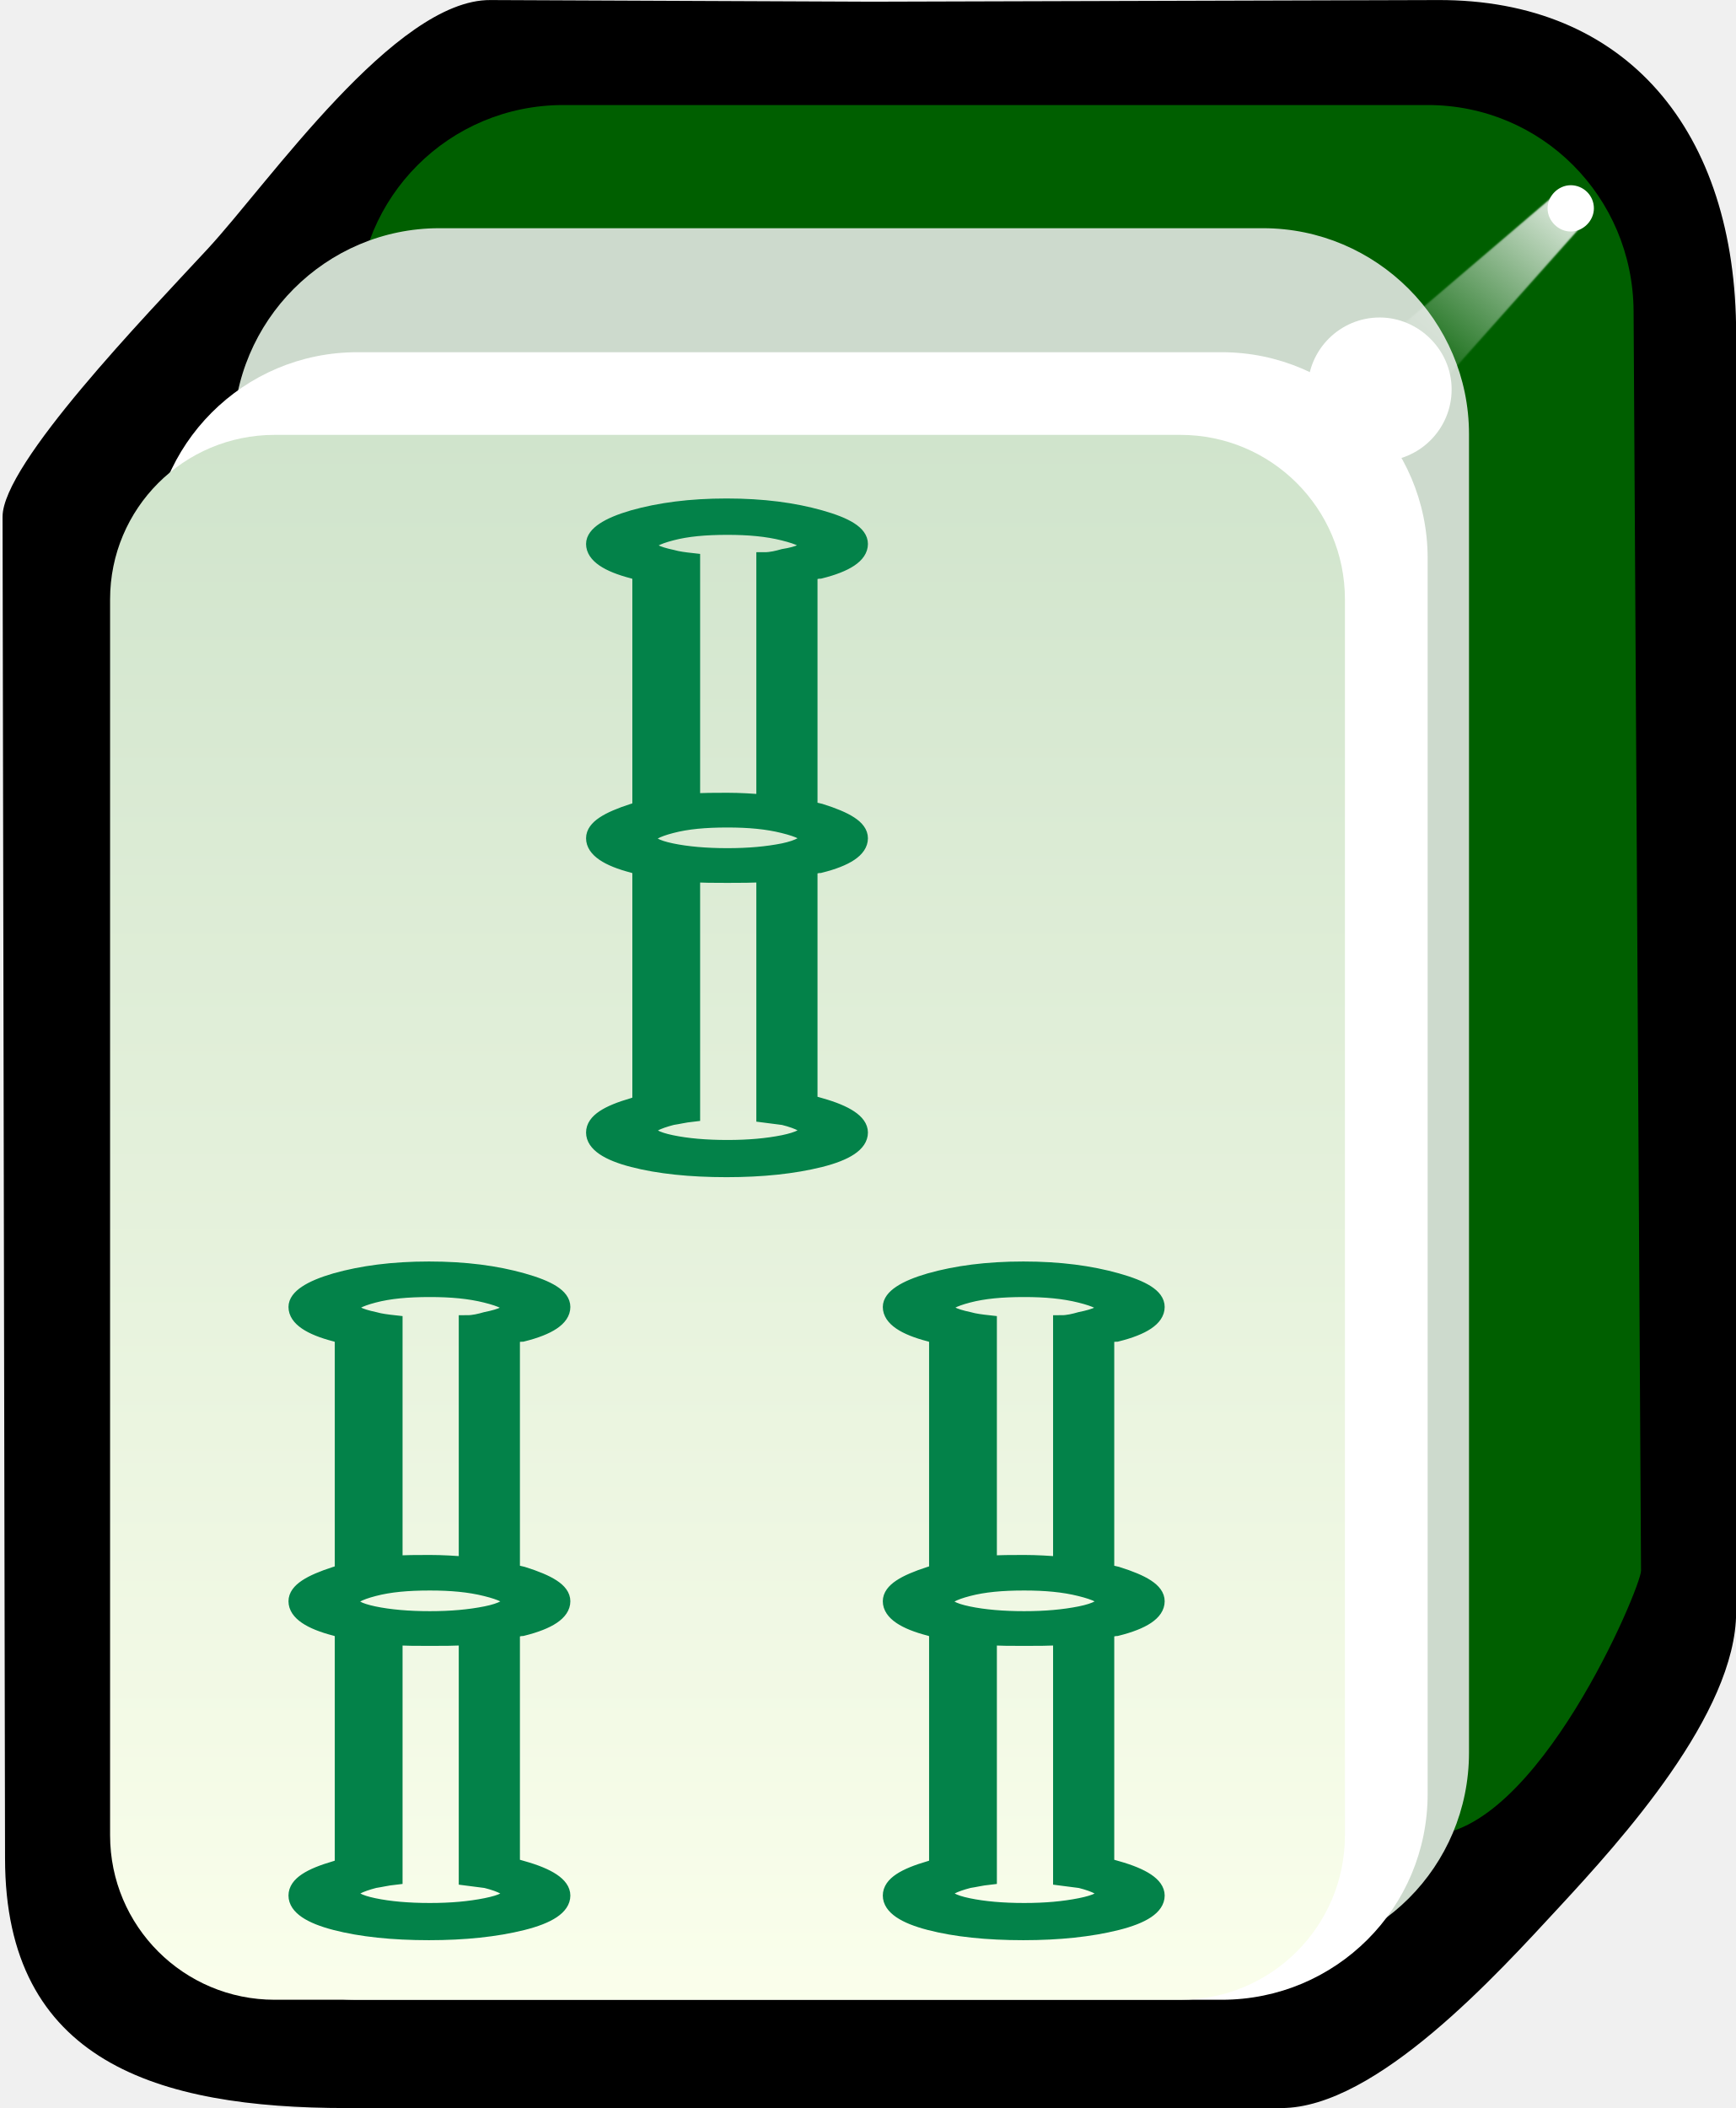
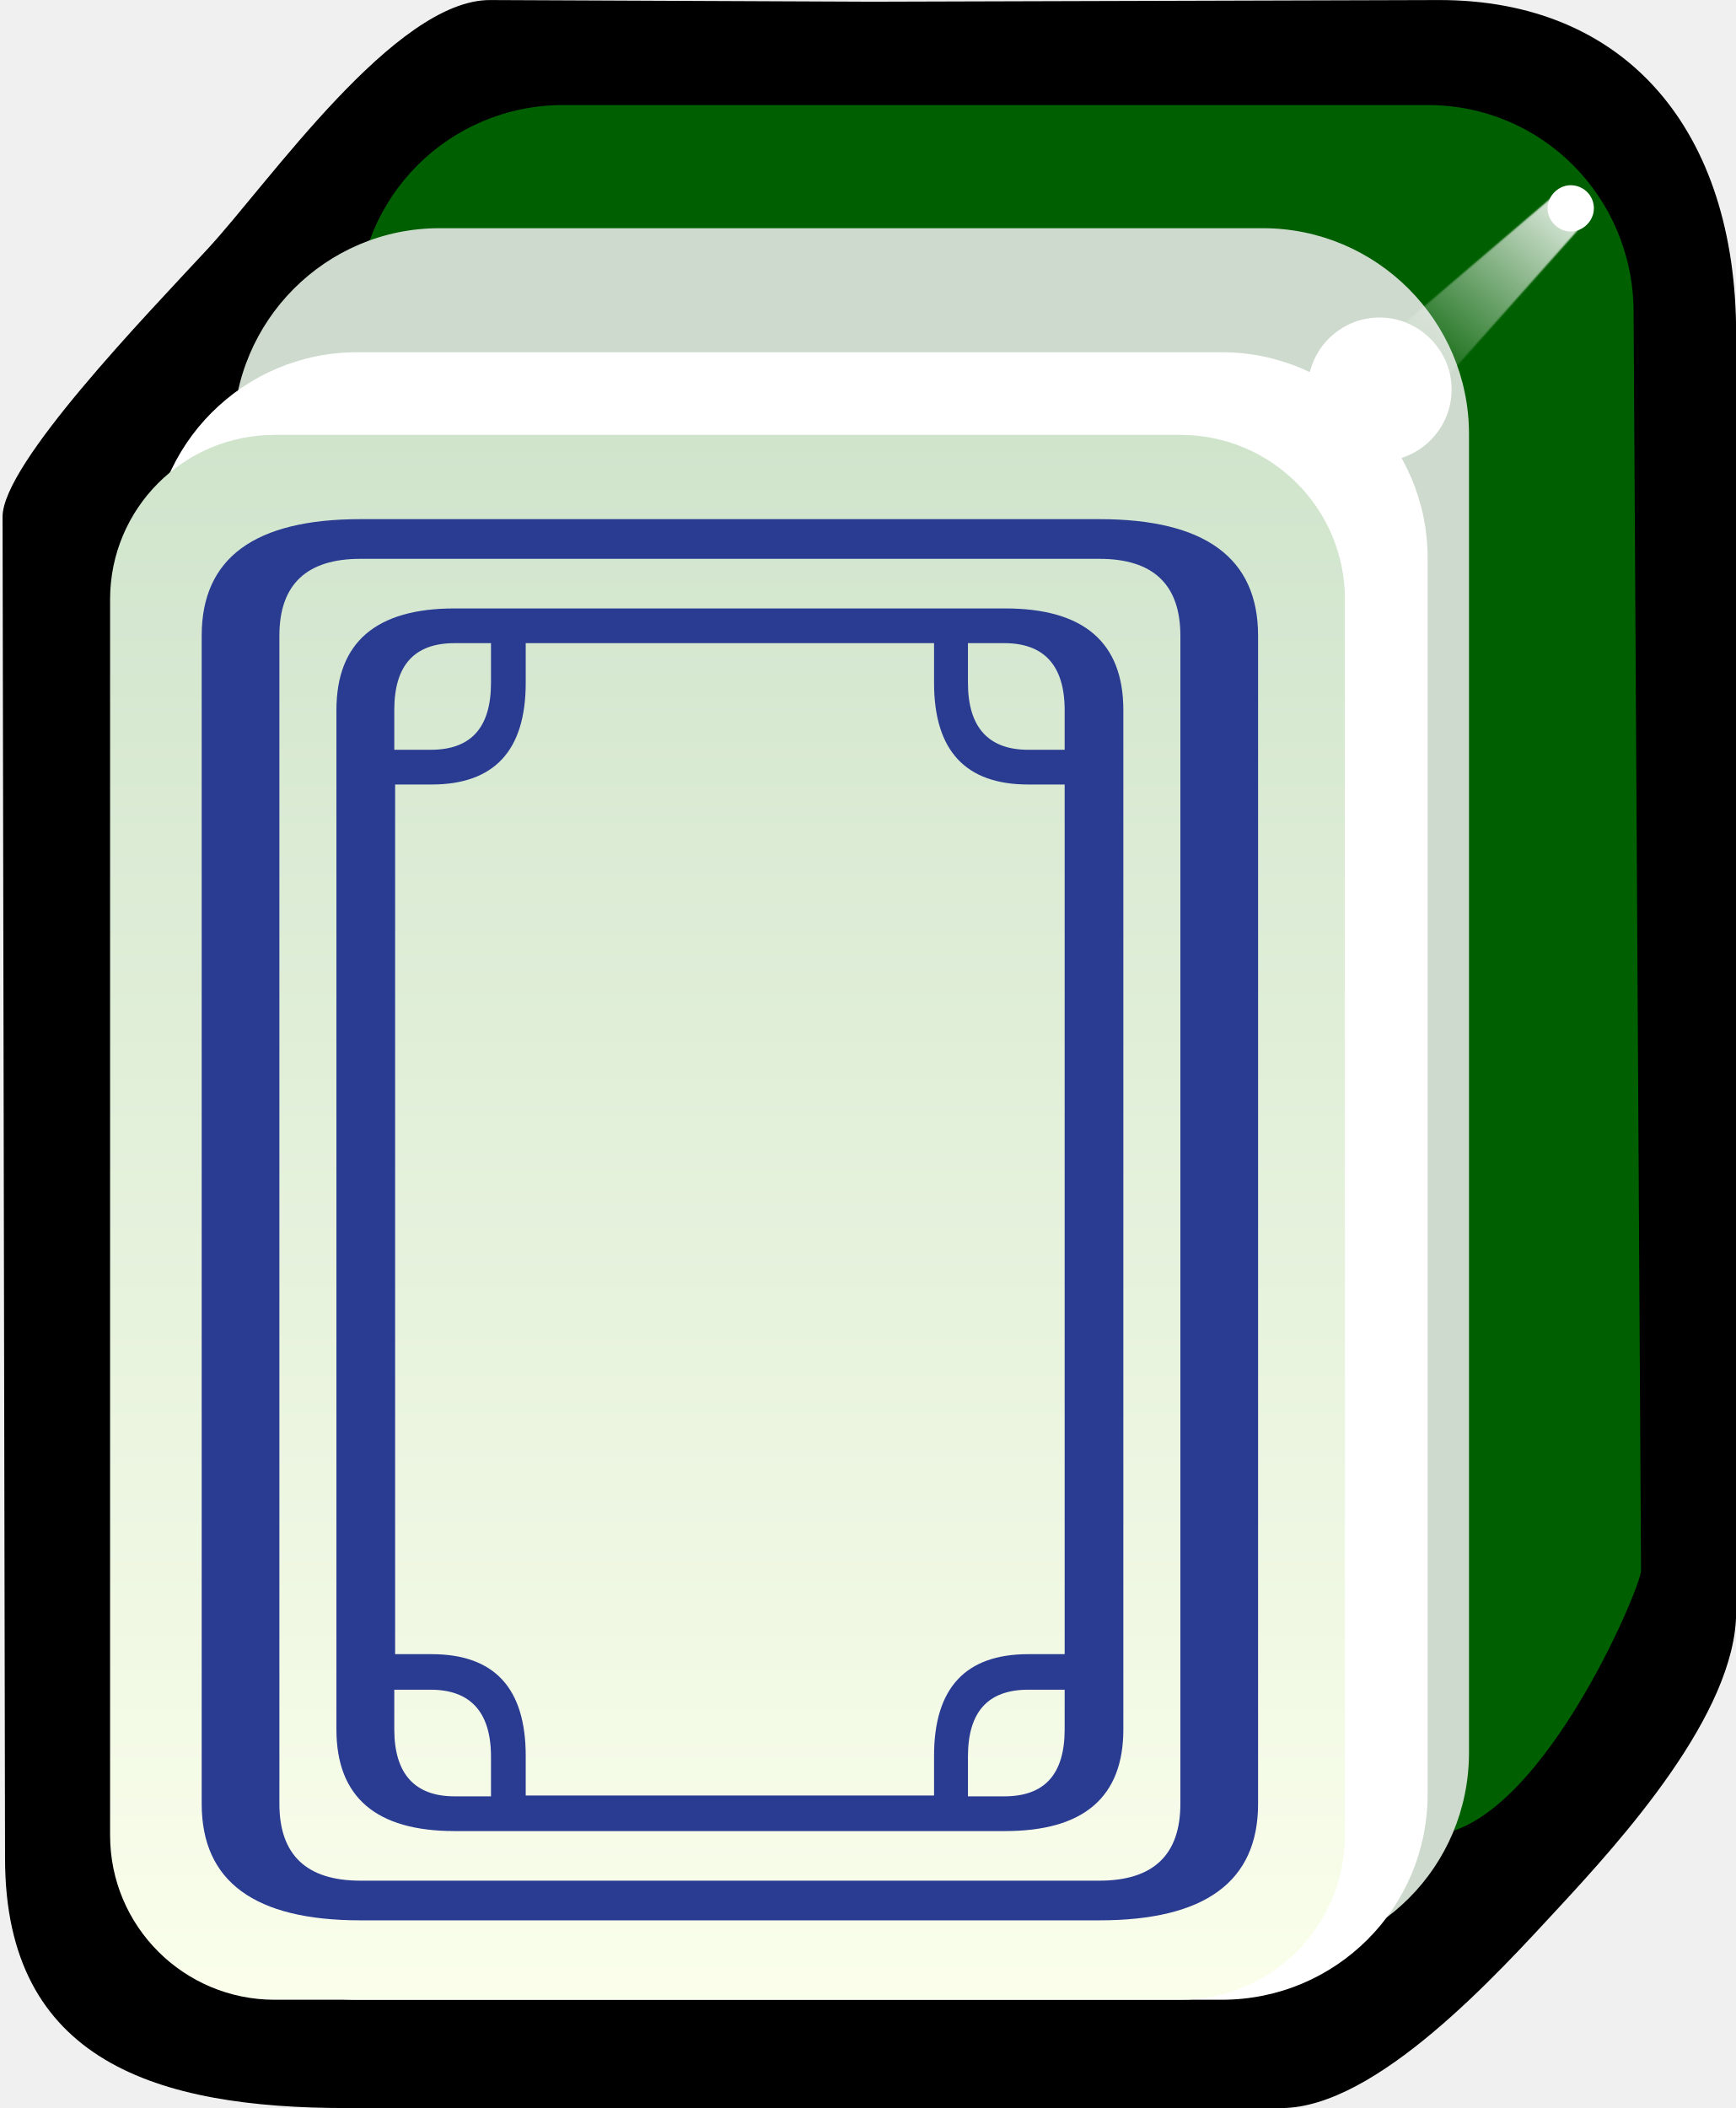
<svg xmlns="http://www.w3.org/2000/svg" xml:space="preserve" id="svg2985" x="0" y="0" enable-background="new -192 293.9 210 255" version="1.1" viewBox="-192 293.9 210 255">
  <style>
-     .st3{fill:#fff}
+     .st3{fill:#fff}.st7{fill:#2a3b92}
  </style>
  <switch>
    <g>
      <filter id="filter3970-5" width="1.217" height="1.215" x="-.109" y="-.108" color-interpolation-filters="sRGB">
        <feGaussianBlur id="feGaussianBlur3972-8" stdDeviation=".128" />
      </filter>
      <g id="g4630" transform="matrix(1.0006 0 0 1 -1.375807 203.4062)">
        <g id="g3062">
          <path id="rect4031" d="m-131.2 90.5 46.1.2 68.4-.2c22.9-.1 36.1 15.9 36.1 40.4v154.6c0 12.3-14 27.7-21.4 35.7s-22.1 24.3-33.6 24.3h-113c-22.9 0-41.3-5.6-41.3-30.2l-.3-162.3c0-6.4 17.3-24.3 24.8-32.4 7.4-8 22.7-30.2 34.2-30.1z" />
          <path id="rect3767" fill="#005f00" d="M-122.4 103.2h104.5c13.8 0 24.8 11.1 24.9 24.9l.9 152.4c0 2-12.6 32-25.8 32h-104.5c-13.8 0-24.9-11.1-24.9-24.9V128.1c0-13.8 11.1-24.9 24.9-24.9z" />
          <path id="rect3861" fill="#cddacd" d="M-137.4 118.1h99.6c13.7 0 24.9 11.2 24.9 24.9v159.5c0 13.8-11.1 24.9-24.9 24.9h-99.6c-13.7 0-24.9-11.2-24.9-24.9V143.1c0-13.8 11.2-25 24.9-25z" />
          <path id="rect3765" d="M-147.3 133.1h104.5c13.7 0 24.9 11.2 24.9 24.9v149.5c0 13.8-11.1 24.9-24.9 24.9h-104.5c-13.7 0-24.9-11.2-24.9-24.9V158c0-13.7 11.1-24.9 24.9-24.9z" class="st3" />
          <linearGradient id="rect3008_1_" x1="-324.883" x2="-324.883" y1="569.587" y2="531.068" gradientTransform="matrix(4.9807 0 0 -4.9841 1515.62 2981.961)" gradientUnits="userSpaceOnUse">
            <stop offset="0" stop-color="#d0e4cc" />
            <stop offset="1" stop-color="#fbffec" />
          </linearGradient>
          <path id="rect3008" fill="url(#rect3008_1_)" d="M-157.3 143.1h109.5c11 0 19.9 8.9 19.9 19.9v149.5c0 11-8.9 19.9-19.9 19.9h-109.5c-11 0-19.9-8.9-19.9-19.9V163c0-11 8.9-19.9 19.9-19.9z" />
          <path id="path3932" d="M2.2 115.7c0 1.5-1.3 2.8-2.8 2.8s-2.8-1.3-2.8-2.8 1.3-2.8 2.8-2.8 2.8 1.2 2.8 2.8z" class="st3" />
          <g id="path3936" filter="url(#filter3970-5)">
            <linearGradient id="SVGID_1_" x1="-315.771" x2="-318.887" y1="590.47" y2="587.001" gradientTransform="matrix(7.1013 0 0 -6.6887 2243.616 4061.265)" gradientUnits="userSpaceOnUse">
              <stop offset="0" stop-color="#fff" />
              <stop offset="1" stop-color="#fff" stop-opacity="0" />
            </linearGradient>
            <path fill="url(#SVGID_1_)" d="m-2.8 114.3-28.8 24.6 8.2 6 25.2-28.3z" />
          </g>
          <path id="path3882" d="M-15 137.6c0 4.8-3.9 8.7-8.7 8.7-4.8 0-8.7-3.9-8.7-8.7 0-4.8 3.9-8.7 8.7-8.7 4.7 0 8.7 3.9 8.7 8.7z" class="st3" />
        </g>
      </g>
-       <path fill="#038249" stroke="#038249" stroke-miterlimit="10" stroke-width="2" d="M-128.8 455.2c3.2-.8 4.8-1.9 4.8-3.2 0-1.2-1.6-2.2-4.8-3.1-3.2-.9-6.9-1.4-11.3-1.4s-8.1.5-11.3 1.4c-3.1.9-4.7 2-4.7 3.1 0 1.3 1.6 2.4 4.7 3.2.2.1.5.1.9.2v28.8c-.4.1-.7.1-.9.2-3.1 1-4.7 2-4.7 3.2 0 1.3 1.6 2.4 4.7 3.2.2.1.5.1.9.2v28.8c-.4.1-.7.1-.9.2-3.1.9-4.7 1.9-4.7 3.2 0 1.3 1.6 2.4 4.7 3.2 3.1.8 6.9 1.2 11.3 1.2 4.3 0 8.1-.4 11.3-1.2 3.2-.8 4.8-1.9 4.8-3.2 0-1.2-1.6-2.3-4.8-3.2-.4-.1-.9-.3-1.3-.3v-28.6c.4-.1.9-.3 1.3-.3 3.2-.8 4.8-1.9 4.8-3.2 0-1.2-1.6-2.2-4.8-3.2-.4-.1-.9-.2-1.3-.3v-28.6c.4-.2.9-.3 1.3-.3zm-4.4 69.3c-2 .4-4.2.6-6.8.6-2.6 0-4.9-.2-6.8-.6-1.9-.4-2.8-.9-2.8-1.6 0-.6 1-1.1 2.9-1.6.7-.1 1.5-.3 2.4-.4v-29c1.3.1 2.7.1 4.3.1s3 0 4.5-.1V521c.8.1 1.6.2 2.3.3 2 .5 3 1.1 3 1.6 0 .7-1 1.2-3 1.6zm0-35.3c-2 .4-4.2.6-6.8.6-2.6 0-4.9-.2-6.8-.6-1.9-.4-2.8-.9-2.8-1.6 0-.6.9-1.1 2.8-1.6s4.1-.7 6.8-.7c2.6 0 4.8.2 6.8.7 2 .5 3 1 3 1.6 0 .6-1 1.2-3 1.6zm0-35.6c-.7.2-1.5.4-2.3.4v29.2c-1.5-.1-3-.2-4.5-.2s-3 0-4.3.1V454c-.9-.1-1.7-.2-2.4-.4-1.9-.4-2.9-.9-2.9-1.5s.9-1.1 2.8-1.6 4.1-.7 6.8-.7c2.6 0 4.8.2 6.8.7 2 .5 3 1 3 1.6 0 .6-1 1.1-3 1.5zm40.4-90.7c3.2-.8 4.8-1.9 4.8-3.2 0-1.2-1.6-2.2-4.8-3.1-3.2-.9-6.9-1.4-11.3-1.4s-8.1.5-11.3 1.4c-3.1.9-4.7 2-4.7 3.1 0 1.3 1.6 2.4 4.7 3.2.2.1.5.1.9.2v28.8c-.4.1-.7.1-.9.2-3.1 1-4.7 2-4.7 3.2 0 1.3 1.6 2.4 4.7 3.2.2.1.5.1.9.2v28.8c-.4.1-.7.1-.9.2-3.1.9-4.7 1.9-4.7 3.2 0 1.3 1.6 2.4 4.7 3.2 3.1.8 6.9 1.2 11.3 1.2 4.3 0 8.1-.4 11.3-1.2 3.2-.8 4.8-1.9 4.8-3.2 0-1.2-1.6-2.3-4.8-3.2-.4-.1-.9-.3-1.3-.3v-28.6c.4-.1.9-.3 1.3-.3 3.2-.8 4.8-1.9 4.8-3.2 0-1.2-1.6-2.2-4.8-3.2-.4-.1-.9-.2-1.3-.3v-28.6c.4-.1.8-.3 1.3-.3zm-4.4 69.3c-2 .4-4.2.6-6.8.6-2.6 0-4.9-.2-6.8-.6-1.9-.4-2.8-.9-2.8-1.6 0-.6 1-1.1 2.9-1.6.7-.1 1.5-.3 2.4-.4v-29c1.3.1 2.7.1 4.3.1s3 0 4.5-.1v29.1c.8.1 1.6.2 2.3.3 2 .5 3 1.1 3 1.6-.1.7-1.1 1.2-3 1.6zm0-35.3c-2 .4-4.2.6-6.8.6-2.6 0-4.9-.2-6.8-.6-1.9-.4-2.8-.9-2.8-1.6 0-.6.9-1.1 2.8-1.6s4.1-.7 6.8-.7c2.6 0 4.8.2 6.8.7 2 .5 3 1 3 1.6-.1.6-1.1 1.2-3 1.6zm0-35.6c-.7.2-1.5.4-2.3.4V391c-1.5-.1-3-.2-4.5-.2s-3 0-4.3.1v-29.1c-.9-.1-1.7-.2-2.4-.4-1.9-.4-2.9-.9-2.9-1.5s.9-1.1 2.8-1.6 4.1-.7 6.8-.7c2.6 0 4.8.2 6.8.7 2 .5 3 1 3 1.6-.1.6-1.1 1.1-3 1.4zm40.3 93.9c3.2-.8 4.8-1.9 4.8-3.2 0-1.2-1.6-2.2-4.8-3.1-3.2-.9-6.9-1.4-11.3-1.4s-8.1.5-11.3 1.4c-3.1.9-4.7 2-4.7 3.1 0 1.3 1.6 2.4 4.7 3.2.2.1.5.1.9.2v28.8c-.4.1-.7.1-.9.2-3.1 1-4.7 2-4.7 3.2 0 1.3 1.6 2.4 4.7 3.2.2.1.5.1.9.2v28.8c-.4.1-.7.1-.9.2-3.1.9-4.7 1.9-4.7 3.2 0 1.3 1.6 2.4 4.7 3.2 3.1.8 6.9 1.2 11.3 1.2 4.3 0 8.1-.4 11.3-1.2 3.2-.8 4.8-1.9 4.8-3.2 0-1.2-1.6-2.3-4.8-3.2-.4-.1-.9-.3-1.3-.3v-28.6c.4-.1.9-.3 1.3-.3 3.2-.8 4.8-1.9 4.8-3.2 0-1.2-1.6-2.2-4.8-3.2-.4-.1-.9-.2-1.3-.3v-28.6c.4-.2.9-.3 1.3-.3zm-4.4 69.3c-2 .4-4.2.6-6.8.6-2.6 0-4.9-.2-6.8-.6-1.9-.4-2.8-.9-2.8-1.6 0-.6 1-1.1 2.9-1.6.7-.1 1.5-.3 2.4-.4v-29c1.3.1 2.7.1 4.3.1s3 0 4.5-.1V521c.8.1 1.6.2 2.3.3 2 .5 3 1.1 3 1.6 0 .7-1 1.2-3 1.6zm0-35.3c-2 .4-4.2.6-6.8.6-2.6 0-4.9-.2-6.8-.6-1.9-.4-2.8-.9-2.8-1.6 0-.6.9-1.1 2.8-1.6s4.1-.7 6.8-.7c2.6 0 4.8.2 6.8.7 2 .5 3 1 3 1.6 0 .6-1 1.2-3 1.6zm0-35.6c-.7.2-1.5.4-2.3.4v29.2c-1.5-.1-3-.2-4.5-.2s-3 0-4.3.1V454c-.9-.1-1.7-.2-2.4-.4-1.9-.4-2.9-.9-2.9-1.5s.9-1.1 2.8-1.6 4.1-.7 6.8-.7c2.6 0 4.8.2 6.8.7 2 .5 3 1 3 1.6 0 .6-1 1.1-3 1.5z" />
+       <path d="M-59 356.7h-89.4c-12.8 0-19.2 4.7-19.2 14.1v141.3c0 9.4 6.4 14.1 19.2 14.1H-59c12.8 0 19.2-4.7 19.2-14.1V370.8c0-9.4-6.4-14.1-19.2-14.1zm9.8 155.4c0 6.2-3.3 9.3-9.8 9.3h-89.4c-6.5 0-9.8-3.1-9.8-9.3V370.8c0-6.2 3.3-9.3 9.8-9.3H-59c6.5 0 9.8 3.1 9.8 9.3v141.3z" class="st7" />
+       <path d="M-70.4 367.5H-137c-9.5 0-14.3 4.1-14.3 12.3v123.3c0 8.2 4.8 12.3 14.3 12.3h66.6c9.5 0 14.3-4.1 14.3-12.3V379.8c0-8.2-4.8-12.3-14.3-12.3zm-73.9 12.3c0-5.4 2.4-8.1 7.3-8.1h4.4v4.8c0 5.4-2.4 8.1-7.3 8.1h-4.4v-4.8zm11.7 131.4h-4.4c-4.8 0-7.3-2.7-7.3-8.1v-4.8h4.4c4.8 0 7.3 2.7 7.3 8.1v4.8zm69.4-8.1c0 5.4-2.4 8.1-7.3 8.1h-4.4v-4.8c0-5.4 2.4-8.1 7.3-8.1h4.4v4.8zm0-9.1h-4.4c-7.6 0-11.4 4.1-11.4 12.3v4.8h-49.4v-4.8c0-8.2-3.8-12.3-11.4-12.3h-4.4V388.8h4.4c7.6 0 11.4-4.1 11.4-12.3v-4.8H-79v4.8c0 8.2 3.8 12.3 11.4 12.3h4.4V494zm0-109.4h-4.4c-4.8 0-7.3-2.7-7.3-8.1v-4.8h4.4c4.8 0 7.3 2.7 7.3 8.1v4.8z" class="st7" />
    </g>
  </switch>
</svg>
